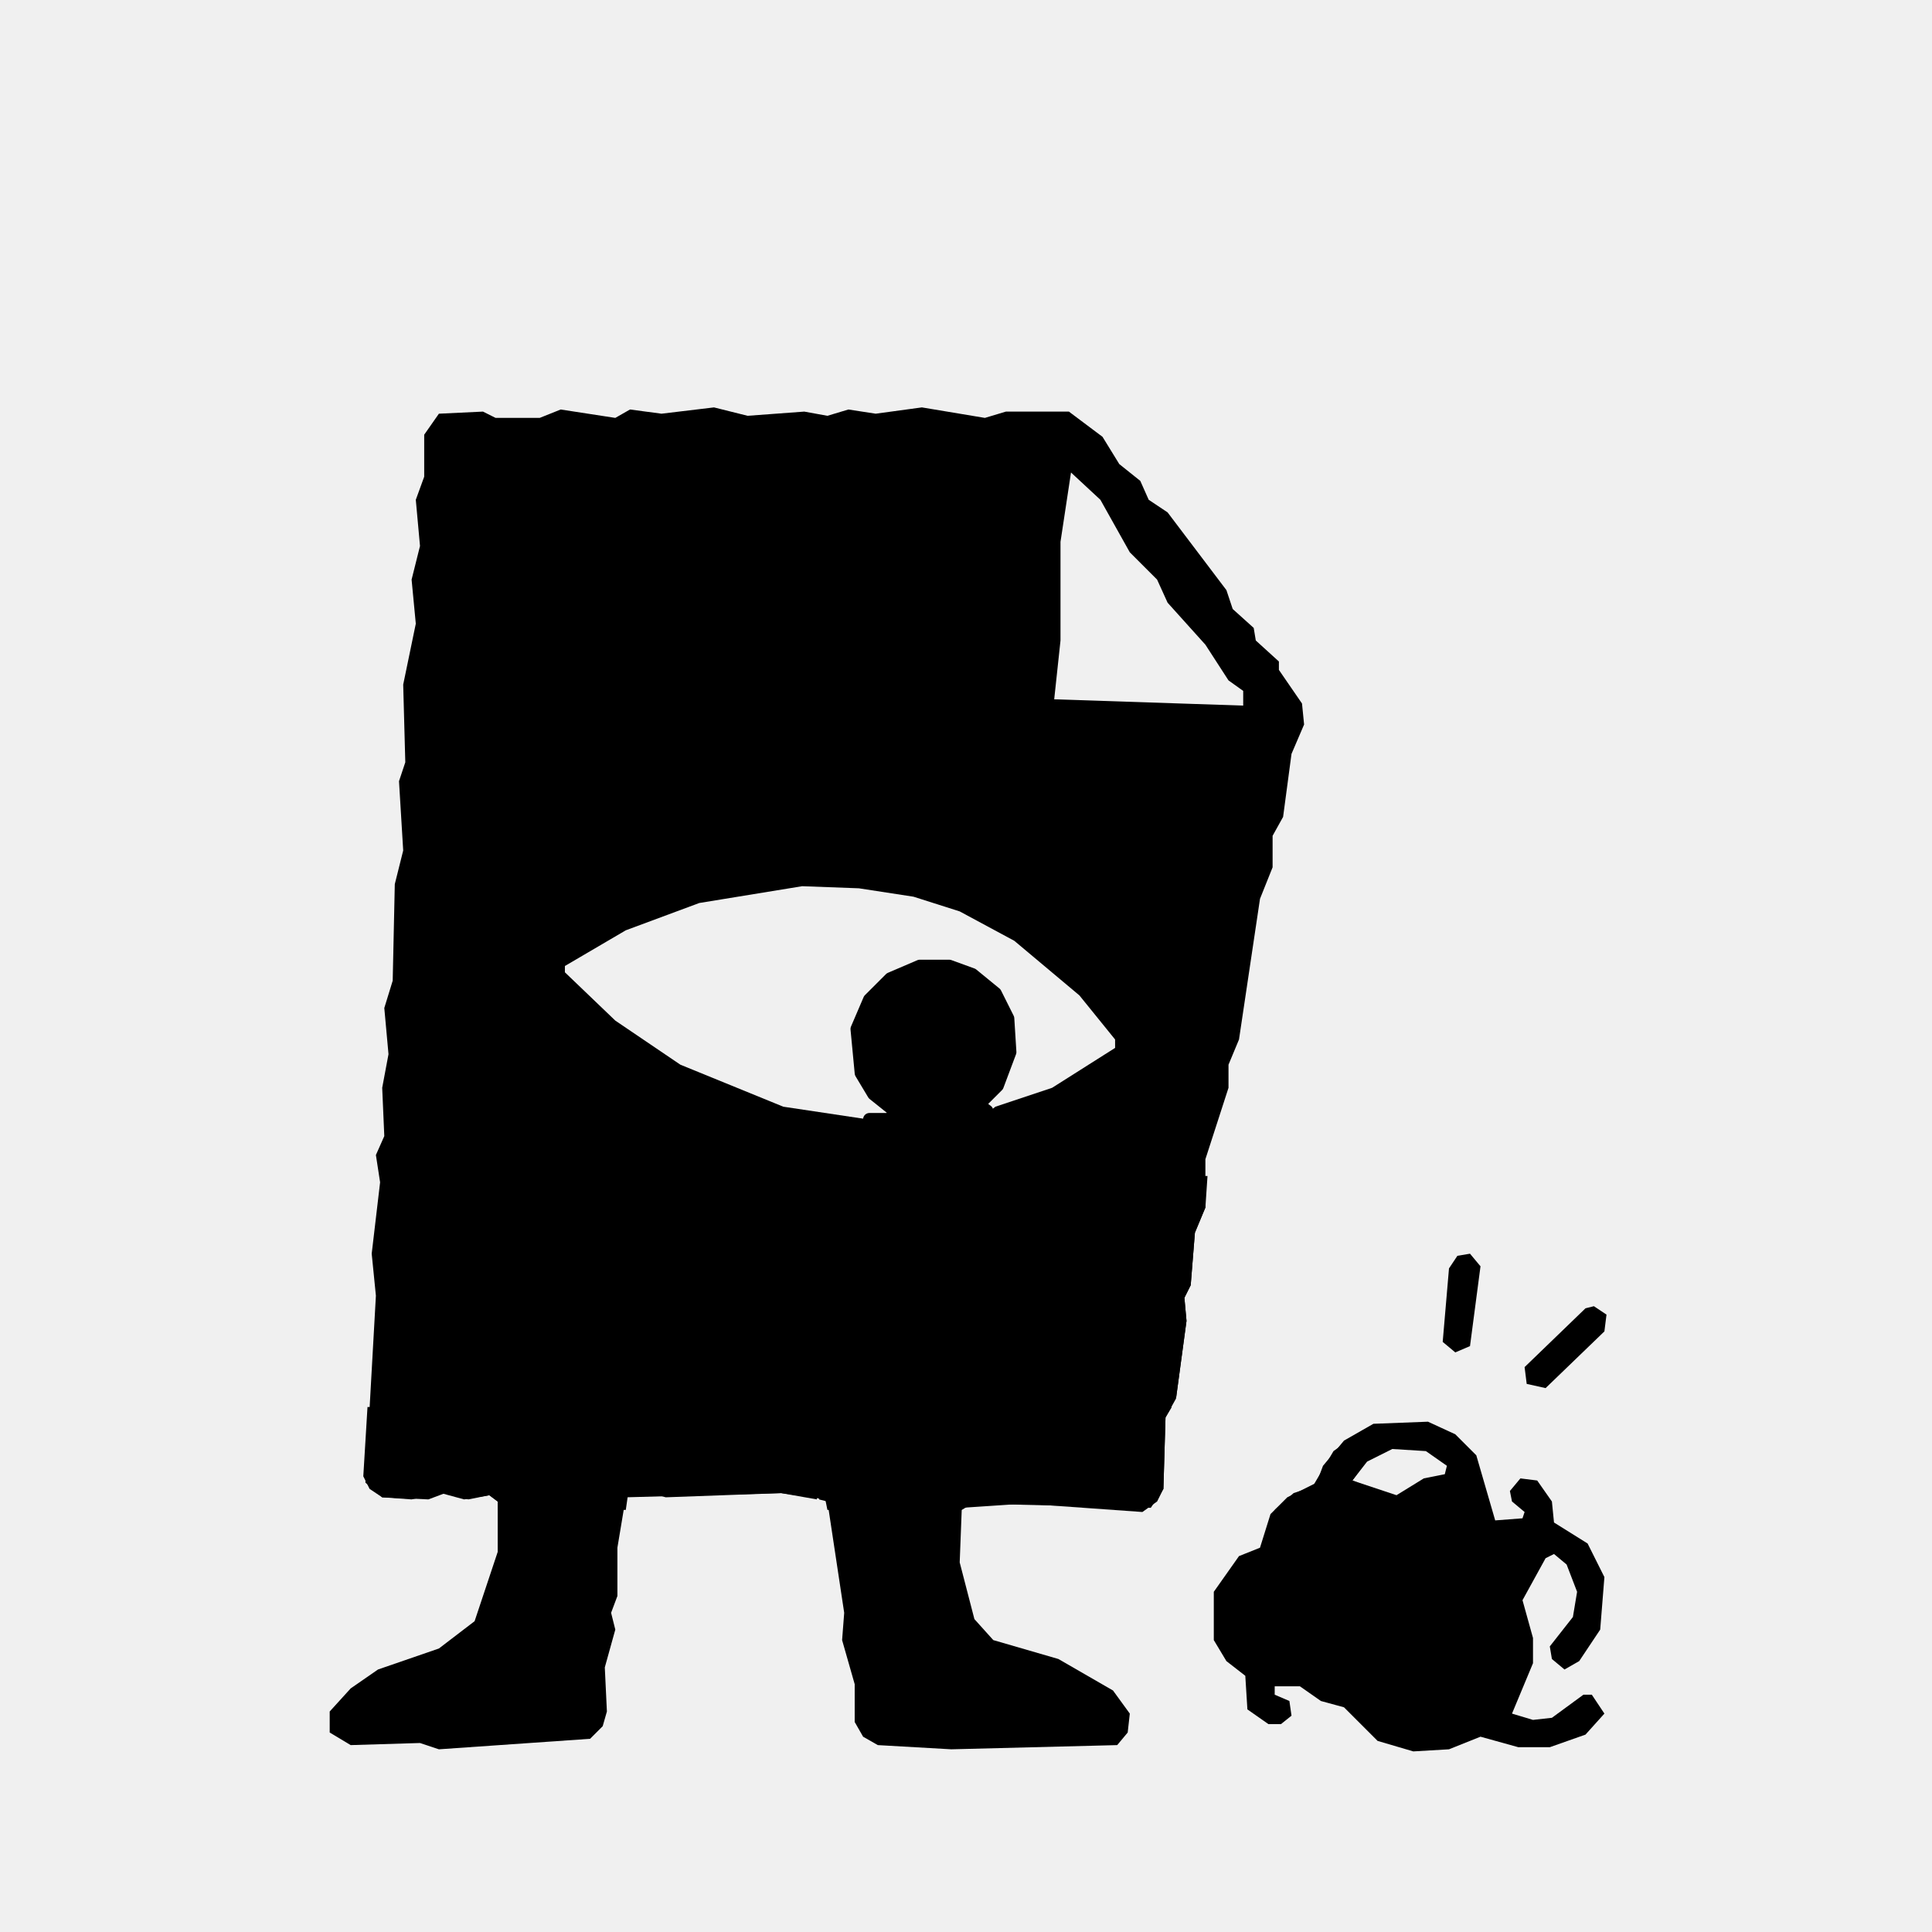
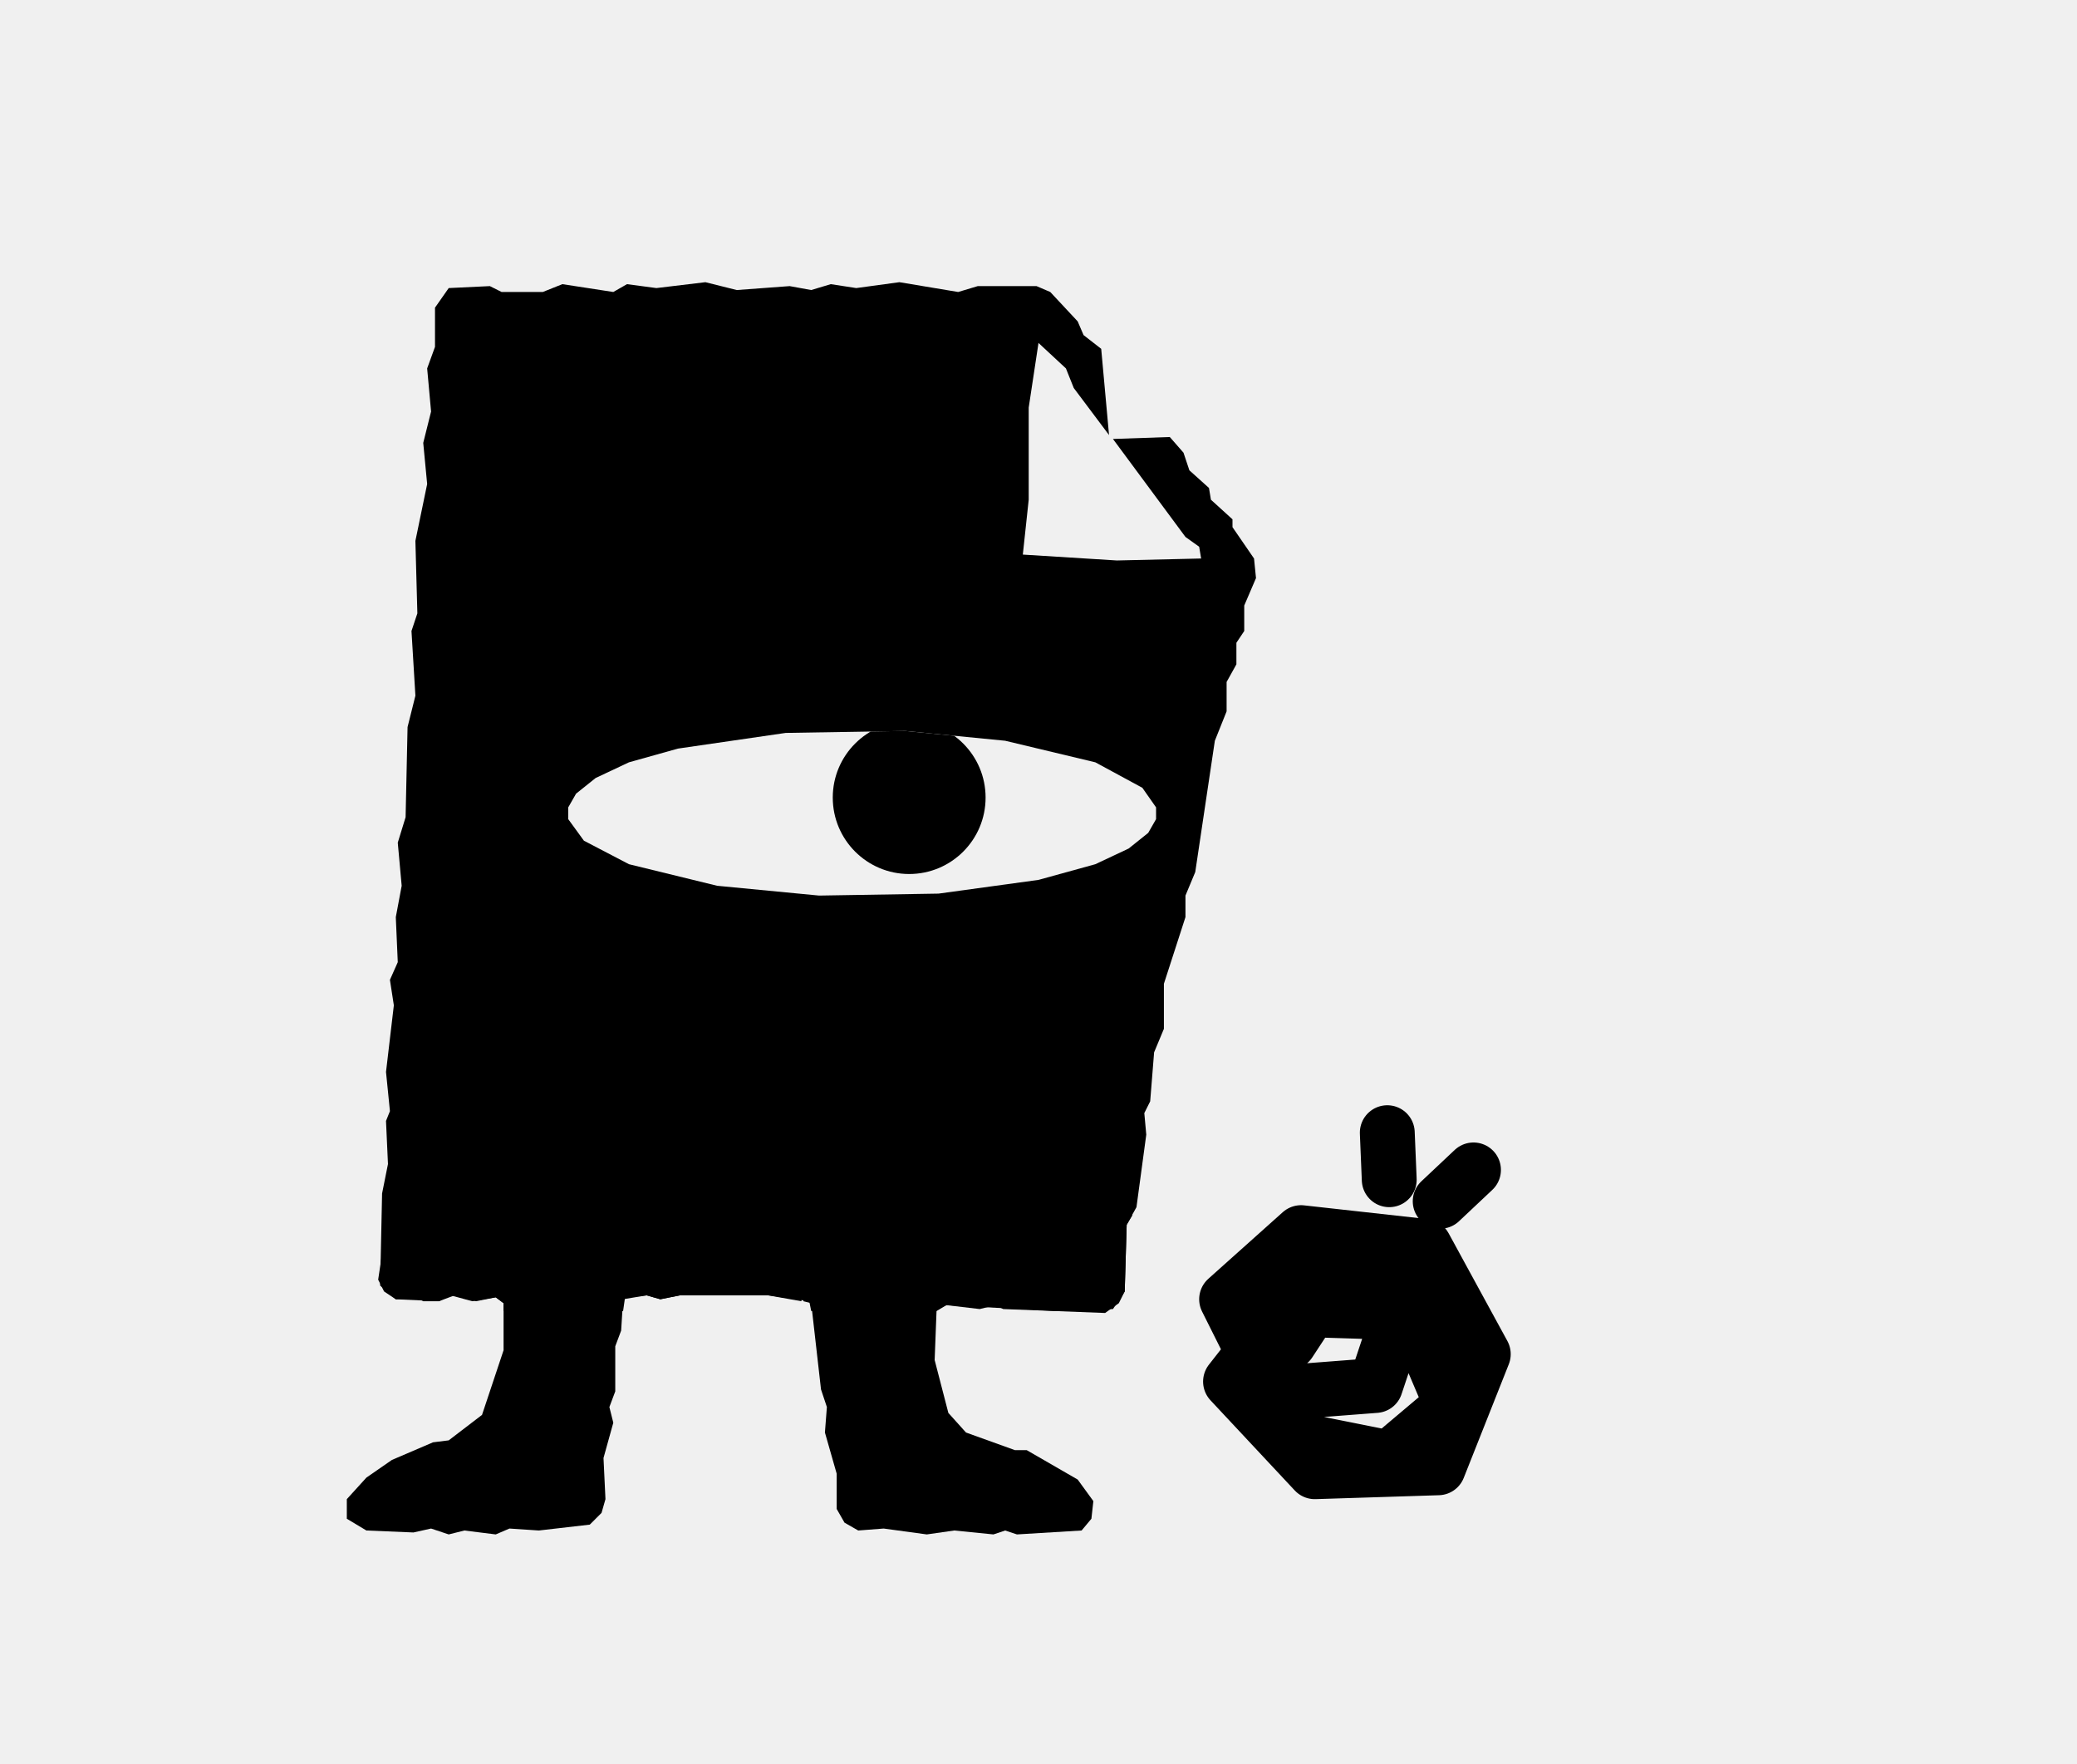
- <svg xmlns="http://www.w3.org/2000/svg" viewBox="170 130 920 920">
-   <style>.ink{fill:currentColor}#pupil{stroke:currentColor;stroke-width:6;stroke-linejoin:round}</style>
-   <path id="body" class="ink" fill-rule="evenodd" clip-rule="evenodd" d="M 819 811 L 805 821 L 795 838 L 786 841 L 777 849 L 819 849 L 819 837 L 814 835 L 819 828 Z M 379 327 L 372 337 L 372 357 L 368 368 L 370 390 L 366 406 L 368 427 L 362 456 L 363 493 L 360 502 L 362 535 L 358 551 L 357 597 L 353 610 L 355 632 L 352 648 L 353 671 L 349 680 L 351 693 L 347 727 L 349 747 L 344 836 L 352 843 L 374 844 L 382 841 L 393 844 L 403 842 L 407 845 L 407 849 L 468 849 L 469 842 L 480 841 L 487 843 L 542 841 L 563 844 L 564 849 L 628 849 L 633 846 L 718 848 L 724 839 L 725 805 L 730 796 L 735 759 L 734 748 L 737 742 L 739 717 L 744 705 L 744 682 L 755 648 L 755 637 L 760 625 L 770 558 L 776 543 L 776 528 L 781 519 L 785 489 L 791 475 L 790 465 L 779 449 L 779 445 L 768 435 L 767 429 L 757 420 L 754 411 L 726 374 L 717 368 L 713 359 L 703 351 L 695 338 L 679 326 L 649 326 L 639 329 L 609 324 L 587 327 L 574 325 L 564 328 L 553 326 L 526 328 L 510 324 L 485 327 L 470 325 L 463 329 L 437 325 L 427 329 L 406 329 L 400 326 Z M 439 590 L 468 573 L 503 560 L 552 552 L 579 553 L 605 557 L 627 564 L 653 578 L 684 604 L 701 625 L 701 629 L 671 648 L 644 657 L 630 668 L 615 673 L 604 673 L 583 663 L 543 657 L 494 637 L 463 616 L 439 593 Z M 680 355 L 694 368 L 708 393 L 721 406 L 726 417 L 744 437 L 755 454 L 762 459 L 762 466 L 672 463 L 675 435 L 675 388 Z" />
-   <path id="pupil" class="ink" d="M 622 590 L 608 590 L 594 596 L 584 606 L 578 620 L 580 641 L 586 651 L 596 659 L 594 663 L 584 663 L 604 672 L 620 671 L 635 664 L 640 659 L 636 656 L 645 647 L 651 631 L 650 615 L 644 603 L 633 594 Z" />
-   <path id="leg-left" class="ink" d="M 327 955 L 337 961 L 370 960 L 379 963 L 451 958 L 457 952 L 459 945 L 458 924 L 463 906 L 461 898 L 464 890 L 464 867 L 468 843 L 542 841 L 559 844 L 559 800 L 345 800 L 343 833 L 346 839 L 352 843 L 366 844 L 380 841 L 391 844 L 403 842 L 407 845 L 407 869 L 396 902 L 379 915 L 350 925 L 337 934 L 327 945 Z" />
-   <path id="leg-right" class="ink" d="M 560 800 L 560 844 L 564 845 L 572 898 L 571 911 L 577 932 L 577 950 L 581 957 L 588 961 L 623 963 L 702 961 L 707 955 L 708 946 L 700 935 L 674 920 L 643 911 L 634 901 L 627 874 L 628 848 L 658 846 L 714 850 L 721 845 L 724 839 L 725 805 L 728 800 Z" />
-   <path id="prop-scribble" class="ink" d="M 748 888 L 748 911 L 754 921 L 763 928 L 764 944 L 774 951 L 780 951 L 785 947 L 784 940 L 777 937 L 777 933 L 789 933 L 799 940 L 810 943 L 826 959 L 843 964 L 860 963 L 875 957 L 893 962 L 908 962 L 925 956 L 934 946 L 928 937 L 924 937 L 909 948 L 900 949 L 890 946 L 900 922 L 900 910 L 895 892 L 906 872 L 910 870 L 916 875 L 921 888 L 919 900 L 908 914 L 909 920 L 915 925 L 922 921 L 932 906 L 934 881 L 926 865 L 910 855 L 909 845 L 902 835 L 894 834 L 889 840 L 890 845 L 896 850 L 895 853 L 882 854 L 873 823 L 863 813 L 850 807 L 824 808 L 810 816 L 800 828 L 797 836 L 783 843 L 775 851 L 770 867 L 760 871 Z M 814 835 L 821 826 L 833 820 L 849 821 L 859 828 L 858 832 L 848 834 L 835 842 Z M 935 756 L 929 752 L 925 753 L 896 781 L 897 789 L 906 791 L 934 764 Z M 870 727 L 864 728 L 860 734 L 857 769 L 863 774 L 870 771 L 875 733 Z M 745 690 L 730 690 L 730 796 L 735 759 L 734 748 L 737 742 L 739 717 L 744 705 Z" />
+ <svg xmlns="http://www.w3.org/2000/svg" viewBox="150 180 1060 900">
+   <style>.ink{fill:currentColor}.line{stroke:currentColor;stroke-width:28;stroke-linecap:round;stroke-linejoin:round;fill:none}.i-lid{transform-box:fill-box;transform-origin:50% 0;transform:scaleY(0)}</style>
+   <defs>
+     <clipPath id="pm-problem-eye">
+       <path d="M 440 592 L 440 598 L 448 609 L 471 621 L 516 632 L 568 637 L 629 636 L 680 629 L 709 621 L 726 613 L 736 605 L 740 598 L 740 592 L 733 582 L 709 569 L 663 558 L 612 553 L 551 554 L 496 562 L 471 569 L 454 577 L 444 585 Z" />
+     </clipPath>
+     <mask id="pm-problem-hole" maskUnits="userSpaceOnUse" x="0" y="0" width="1254" height="1254">
+       <rect width="1254" height="1254" fill="#fff" />
+       <path d="M 440 592 L 440 598 L 448 609 L 471 621 L 516 632 L 568 637 L 629 636 L 680 629 L 709 621 L 726 613 L 736 605 L 740 598 L 740 592 L 733 582 L 709 569 L 663 558 L 612 553 L 551 554 L 496 562 L 471 569 L 454 577 L 444 585 Z" fill="#000" />
+     </mask>
+   </defs>
+   <g class="i-figure" mask="url(#pm-problem-hole)">
+     <path class="ink i-body" fill-rule="evenodd" d="M 819 811 L 805 821 L 795 838 L 786 841 L 777 849 L 819 849 L 819 837 L 814 835 L 819 828 Z  M 379 327 L 372 337 L 372 357 L 368 368 L 370 390 L 366 406 L 368 427 L 362 456 L 363 493 L 360 502 L 362 535 L 358 551 L 357 597 L 353 610 L 355 632 L 352 648 L 353 671 L 349 680 L 351 693 L 347 727 L 349 747 L 347 752 L 348 774 L 345 789 L 344 836 L 352 843 L 374 844 L 382 841 L 393 844 L 403 842 L 407 845 L 407 849 L 468 849 L 469 842 L 480 841 L 487 843 L 497 841 L 542 841 L 563 844 L 564 849 L 628 849 L 633 846 L 689 849 L 718 848 L 724 839 L 725 805 L 730 796 L 735 759 L 734 748 L 737 742 L 739 717 L 744 705 L 744 682 L 755 648 L 755 637 L 760 625 L 770 558 L 776 543 L 776 528 L 781 519 L 781 508 L 785 502 L 785 489 L 791 475 L 790 465 L 779 449 L 779 445 L 768 435 L 767 429 L 757 420 L 754 411 L 747 403 L 718 404 L 755 454 L 762 459 L 763 465 L 720 466 L 672 463 L 675 435 L 675 388 L 680 355 L 694 368 L 698 378 L 716 402 L 712 358 L 703 351 L 700 344 L 686 329 L 679 326 L 649 326 L 639 329 L 609 324 L 587 327 L 574 325 L 564 328 L 553 326 L 526 328 L 510 324 L 485 327 L 470 325 L 463 329 L 437 325 L 427 329 L 406 329 L 400 326 Z " />
+   </g>
+   <g clip-path="url(#pm-problem-eye)">
+     <circle class="ink i-pupil" cx="614" cy="587" r="39" />
+   </g>
+   <path class="ink i-lid" stroke="currentColor" stroke-width="10" stroke-linejoin="round" d="M 440 592 L 440 598 L 448 609 L 471 621 L 516 632 L 568 637 L 629 636 L 680 629 L 709 621 L 726 613 L 736 605 L 740 598 L 740 592 L 733 582 L 709 569 L 663 558 L 612 553 L 551 554 L 496 562 L 471 569 L 454 577 L 444 585 Z" />
+   <path class="ink i-leg-left" d="M 327 955 L 337 961 L 361 962 L 370 960 L 379 963 L 387 961 L 403 963 L 410 960 L 425 961 L 451 958 L 457 952 L 459 945 L 458 924 L 463 906 L 461 898 L 464 890 L 464 867 L 467 859 L 468 843 L 480 841 L 487 843 L 497 841 L 542 841 L 559 844 L 559 800 L 345 800 L 346 813 L 343 833 L 346 839 L 352 843 L 362 842 L 366 844 L 374 844 L 380 841 L 391 844 L 403 842 L 407 845 L 407 869 L 396 902 L 379 915 L 371 916 L 350 925 L 337 934 L 327 945 Z" />
+   <path class="ink i-leg-right" d="M 560 800 L 560 844 L 564 845 L 569 889 L 572 898 L 571 911 L 577 932 L 577 950 L 581 957 L 588 961 L 601 960 L 623 963 L 637 961 L 657 963 L 663 961 L 669 963 L 702 961 L 707 955 L 708 946 L 700 935 L 674 920 L 668 920 L 643 911 L 634 901 L 627 874 L 628 848 L 633 846 L 650 848 L 658 846 L 662 848 L 714 850 L 721 845 L 724 839 L 725 805 L 728 800 Z" />
+   <path class="line i-prop-scribble" d="M 808 865 L 829 833 L 868 839 L 852 887 L 800 891 L 776 843 L 814 809 L 877 816 L 907 871 L 884 929 L 821 931 L 778 885 L 807 848 L 871 850 L 891 897 L 859 924 L 814 915 L 798 875" />
+   <path class="line i-prop-scribble-accents" d="M 858 758 L 859 782 M 902 777 L 885 793" />
</svg>
